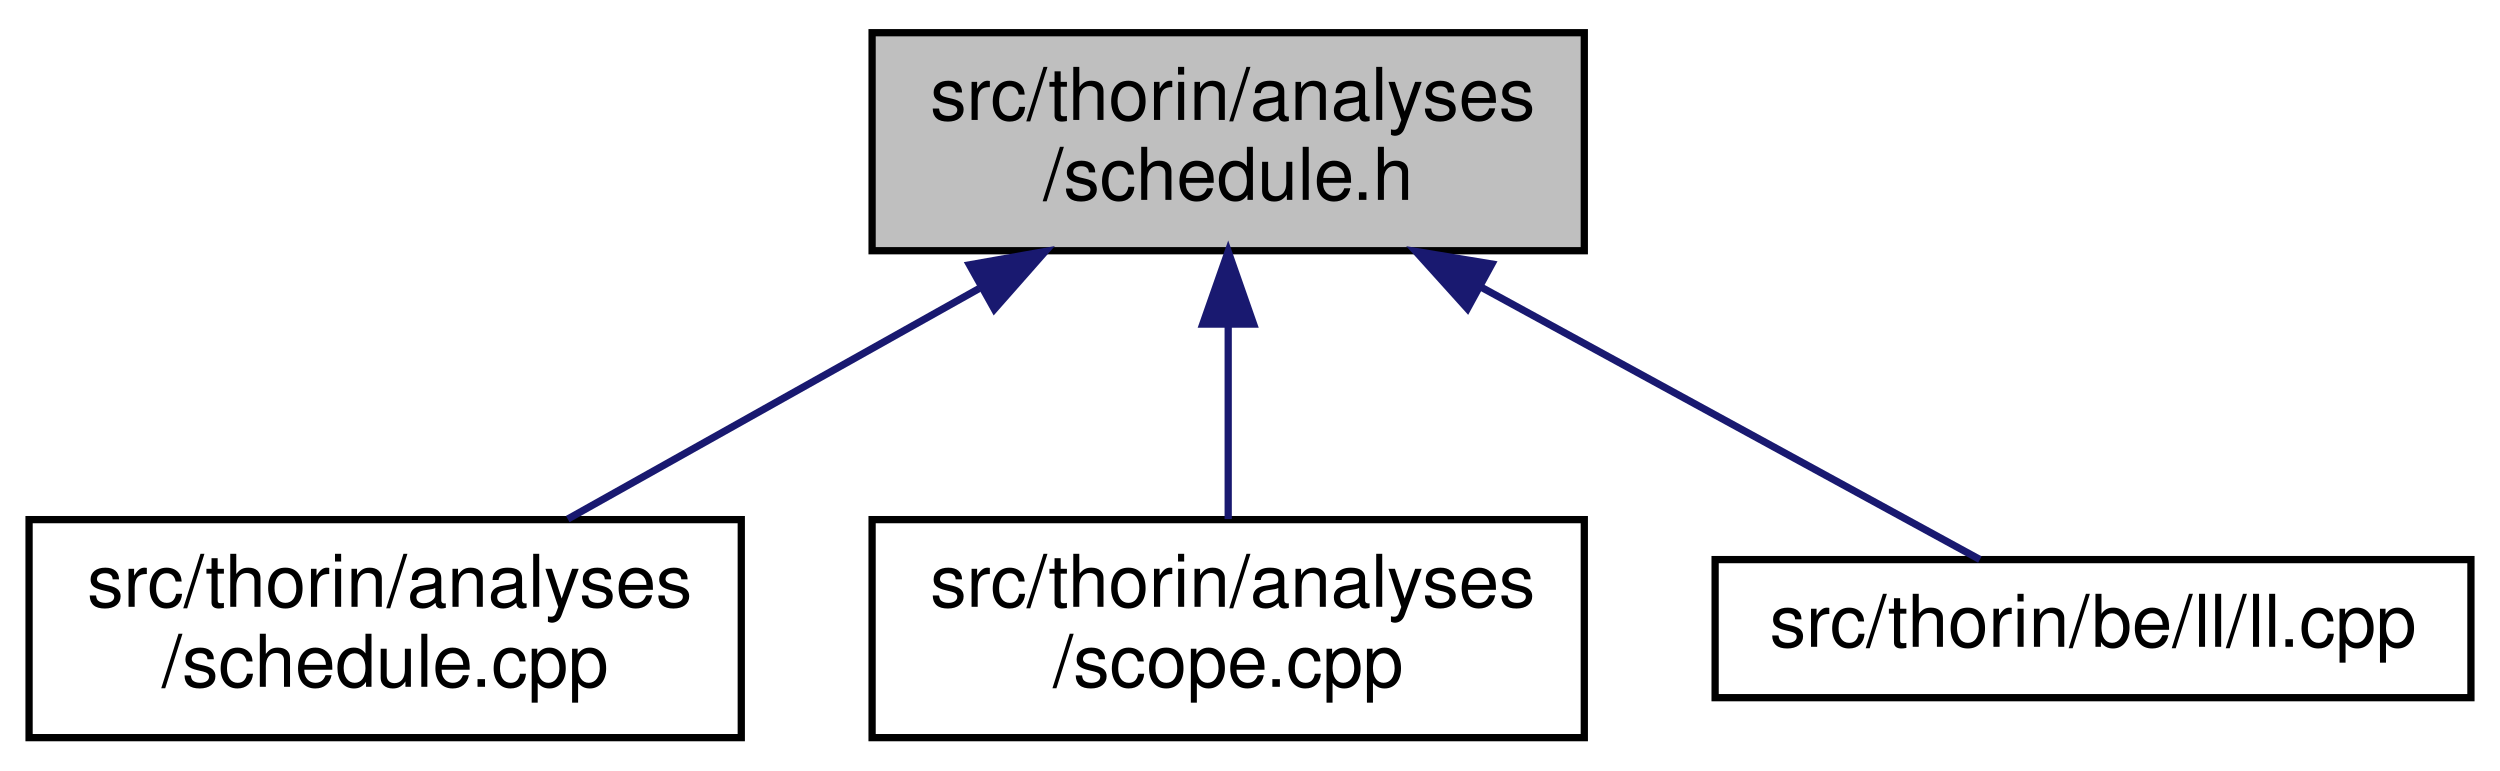
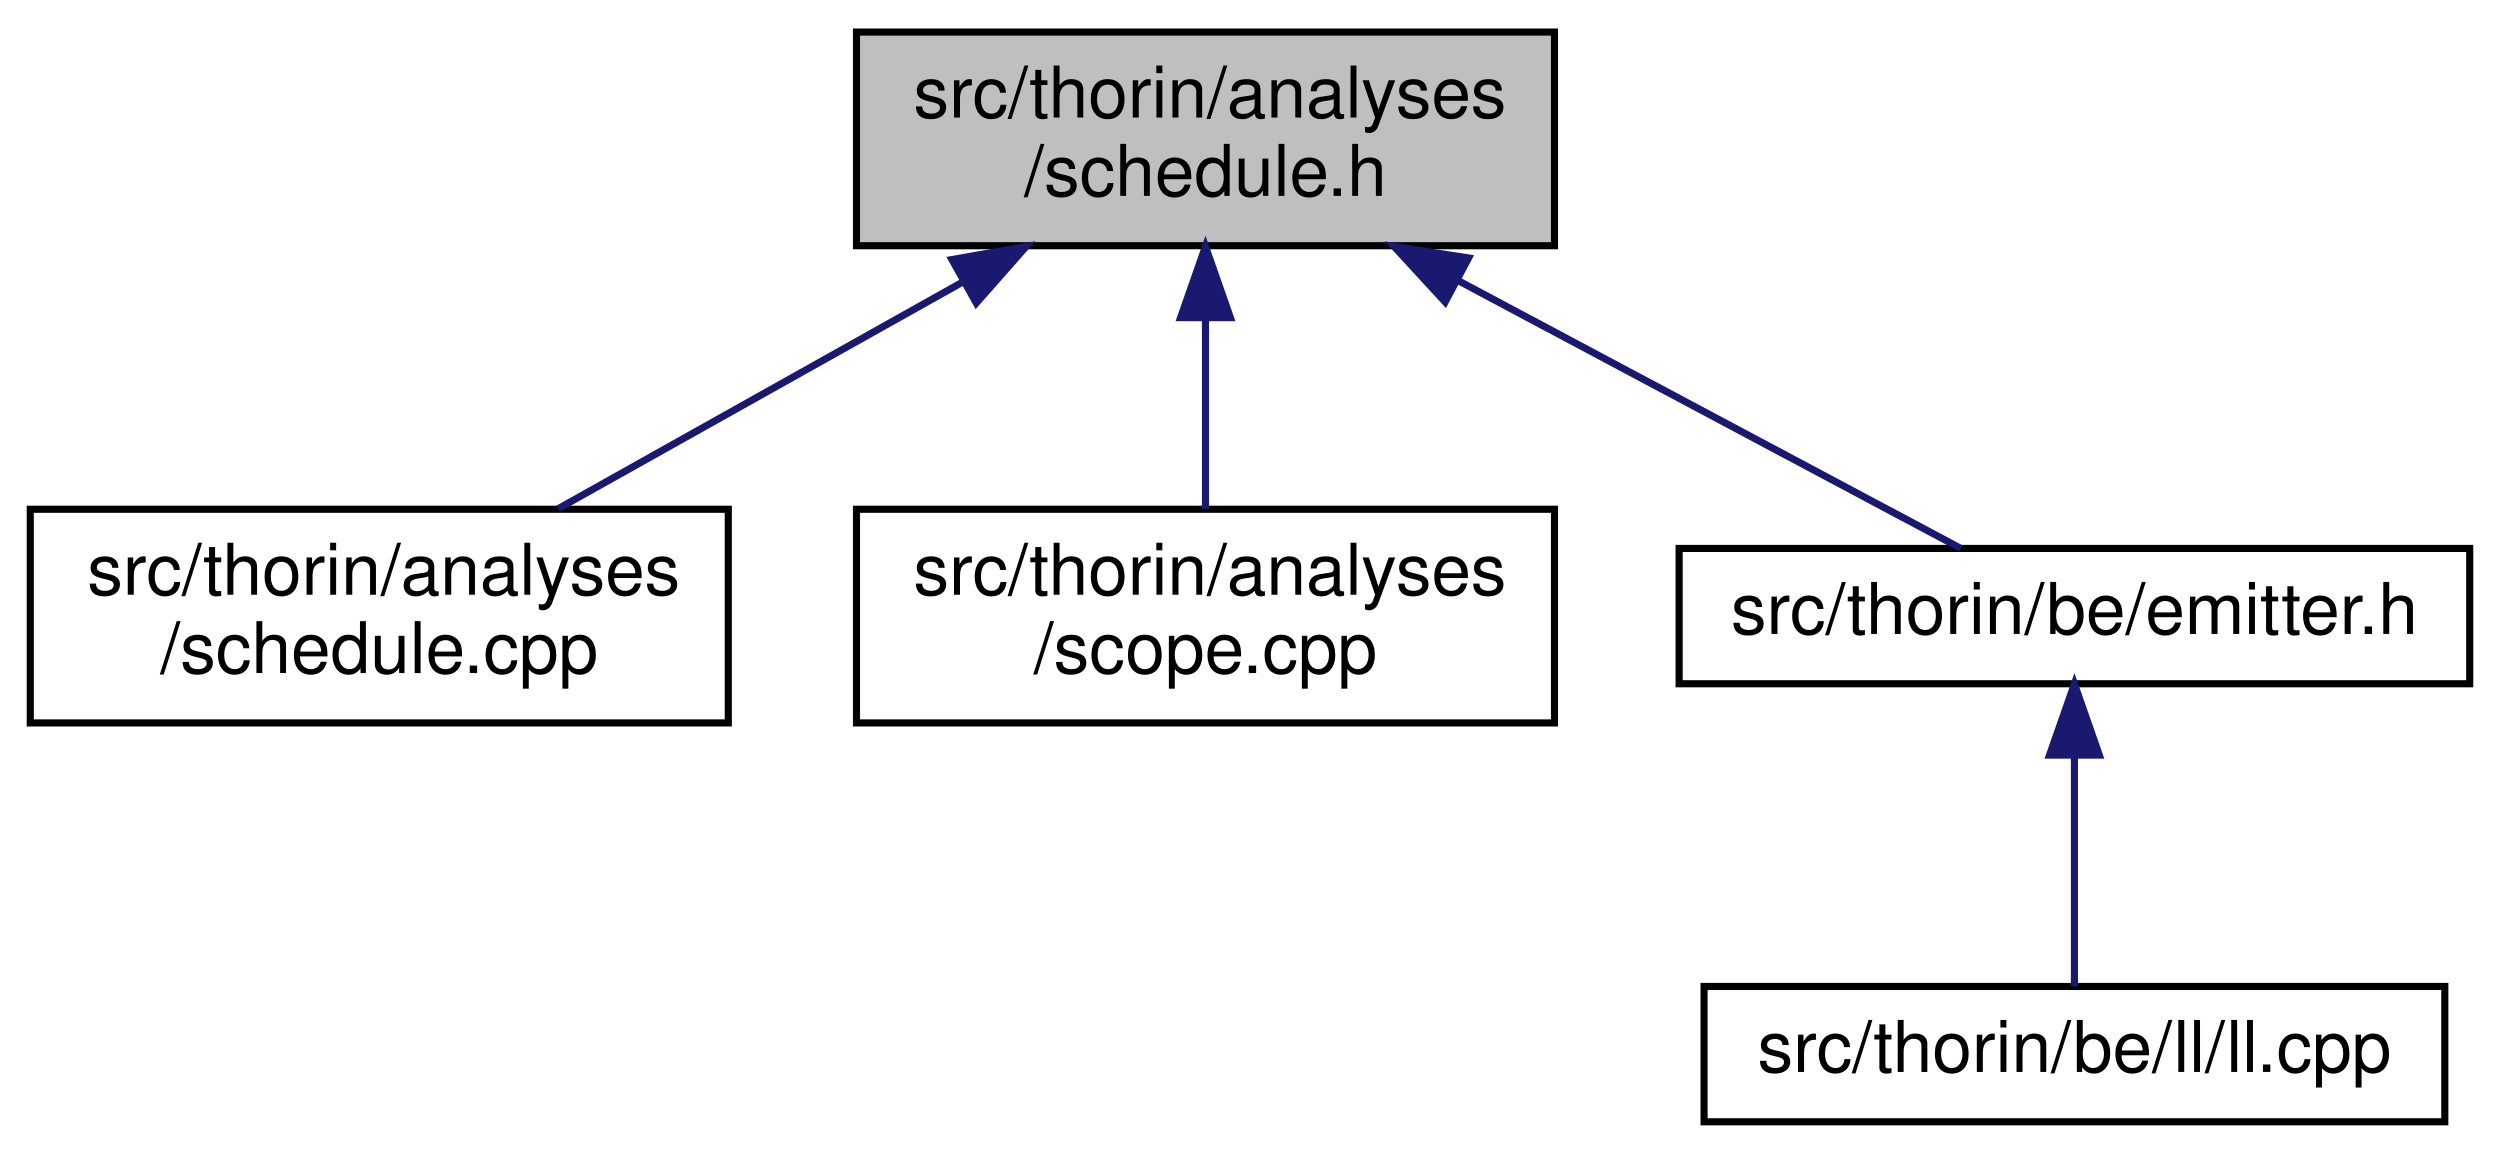
- <svg xmlns="http://www.w3.org/2000/svg" xmlns:xlink="http://www.w3.org/1999/xlink" width="344pt" height="106pt" viewBox="0.00 0.00 344.00 106.00">
-   <g id="graph0" class="graph" transform="scale(1 1) rotate(0) translate(4 102)">
+ <svg xmlns="http://www.w3.org/2000/svg" xmlns:xlink="http://www.w3.org/1999/xlink" width="351pt" height="162pt" viewBox="0.00 0.00 350.50 162.00">
+   <g id="graph0" class="graph" transform="scale(1 1) rotate(0) translate(4 158)">
    <g id="node1" class="node">
      <g id="a_node1">
        <a xlink:title=" ">
-           <polygon fill="#bfbfbf" stroke="black" points="116,-67.5 116,-97.5 214,-97.5 214,-67.5 116,-67.5" />
-           <text text-anchor="start" x="124" y="-85.5" font-family="Helvetica,sans-Serif" font-size="10.00">src/thorin/analyses</text>
-           <text text-anchor="middle" x="165" y="-74.5" font-family="Helvetica,sans-Serif" font-size="10.00">/schedule.h</text>
+           <polygon fill="#bfbfbf" stroke="black" points="116,-123.5 116,-153.5 214,-153.5 214,-123.5 116,-123.5" />
+           <text text-anchor="start" x="124" y="-141.5" font-family="Helvetica,sans-Serif" font-size="10.00">src/thorin/analyses</text>
+           <text text-anchor="middle" x="165" y="-130.5" font-family="Helvetica,sans-Serif" font-size="10.00">/schedule.h</text>
        </a>
      </g>
    </g>
    <g id="node2" class="node">
      <g id="a_node2">
        <a xlink:href="schedule_8cpp.html" target="_top" xlink:title=" ">
-           <polygon fill="none" stroke="black" points="0,-0.5 0,-30.5 98,-30.5 98,-0.5 0,-0.5" />
-           <text text-anchor="start" x="8" y="-18.5" font-family="Helvetica,sans-Serif" font-size="10.00">src/thorin/analyses</text>
-           <text text-anchor="middle" x="49" y="-7.5" font-family="Helvetica,sans-Serif" font-size="10.00">/schedule.cpp</text>
+           <polygon fill="none" stroke="black" points="0,-56.5 0,-86.5 98,-86.5 98,-56.5 0,-56.5" />
+           <text text-anchor="start" x="8" y="-74.5" font-family="Helvetica,sans-Serif" font-size="10.00">src/thorin/analyses</text>
+           <text text-anchor="middle" x="49" y="-63.5" font-family="Helvetica,sans-Serif" font-size="10.00">/schedule.cpp</text>
        </a>
      </g>
    </g>
    <g id="edge1" class="edge">
-       <path fill="none" stroke="midnightblue" d="M130.73,-62.3C112.58,-52.12 90.68,-39.85 74.12,-30.58" />
-       <polygon fill="midnightblue" stroke="midnightblue" points="129.4,-65.56 139.83,-67.4 132.82,-59.45 129.4,-65.56" />
+       <path fill="none" stroke="midnightblue" d="M130.73,-118.3C112.58,-108.12 90.68,-95.85 74.12,-86.58" />
+       <polygon fill="midnightblue" stroke="midnightblue" points="129.4,-121.56 139.83,-123.4 132.82,-115.45 129.4,-121.56" />
    </g>
    <g id="node3" class="node">
      <g id="a_node3">
        <a xlink:href="scope_8cpp.html" target="_top" xlink:title=" ">
-           <polygon fill="none" stroke="black" points="116,-0.5 116,-30.5 214,-30.5 214,-0.5 116,-0.5" />
-           <text text-anchor="start" x="124" y="-18.5" font-family="Helvetica,sans-Serif" font-size="10.00">src/thorin/analyses</text>
-           <text text-anchor="middle" x="165" y="-7.5" font-family="Helvetica,sans-Serif" font-size="10.00">/scope.cpp</text>
+           <polygon fill="none" stroke="black" points="116,-56.5 116,-86.5 214,-86.5 214,-56.5 116,-56.5" />
+           <text text-anchor="start" x="124" y="-74.5" font-family="Helvetica,sans-Serif" font-size="10.00">src/thorin/analyses</text>
+           <text text-anchor="middle" x="165" y="-63.5" font-family="Helvetica,sans-Serif" font-size="10.00">/scope.cpp</text>
        </a>
      </g>
    </g>
    <g id="edge2" class="edge">
-       <path fill="none" stroke="midnightblue" d="M165,-57.11C165,-48.15 165,-38.32 165,-30.58" />
-       <polygon fill="midnightblue" stroke="midnightblue" points="161.5,-57.4 165,-67.4 168.5,-57.4 161.5,-57.4" />
+       <path fill="none" stroke="midnightblue" d="M165,-113.11C165,-104.15 165,-94.32 165,-86.58" />
+       <polygon fill="midnightblue" stroke="midnightblue" points="161.5,-113.4 165,-123.4 168.5,-113.4 161.5,-113.4" />
    </g>
    <g id="node4" class="node">
      <g id="a_node4">
-         <a xlink:href="ll_8cpp.html" target="_top" xlink:title=" ">
-           <polygon fill="none" stroke="black" points="232,-6 232,-25 336,-25 336,-6 232,-6" />
-           <text text-anchor="middle" x="284" y="-13" font-family="Helvetica,sans-Serif" font-size="10.00">src/thorin/be/ll/ll.cpp</text>
+         <a xlink:href="emitter_8h.html" target="_top" xlink:title=" ">
+           <polygon fill="none" stroke="black" points="231.5,-62 231.5,-81 342.5,-81 342.5,-62 231.5,-62" />
+           <text text-anchor="middle" x="287" y="-69" font-family="Helvetica,sans-Serif" font-size="10.00">src/thorin/be/emitter.h</text>
        </a>
      </g>
    </g>
    <g id="edge3" class="edge">
-       <path fill="none" stroke="midnightblue" d="M199.83,-62.47C222.55,-50.06 251.1,-34.47 268.43,-25.01" />
-       <polygon fill="midnightblue" stroke="midnightblue" points="197.92,-59.53 190.82,-67.4 201.28,-65.67 197.92,-59.53" />
+       <path fill="none" stroke="midnightblue" d="M200.4,-118.64C223.74,-106.2 253.19,-90.51 271.03,-81.01" />
+       <polygon fill="midnightblue" stroke="midnightblue" points="198.65,-115.6 191.47,-123.4 201.94,-121.78 198.65,-115.6" />
+     </g>
+     <g id="node5" class="node">
+       <g id="a_node5">
+         <a xlink:href="ll_8cpp.html" target="_top" xlink:title=" ">
+           <polygon fill="none" stroke="black" points="235,-0.5 235,-19.5 339,-19.5 339,-0.5 235,-0.5" />
+           <text text-anchor="middle" x="287" y="-7.5" font-family="Helvetica,sans-Serif" font-size="10.00">src/thorin/be/ll/ll.cpp</text>
+         </a>
+       </g>
+     </g>
+     <g id="edge4" class="edge">
+       <path fill="none" stroke="midnightblue" d="M287,-51.82C287,-41 287,-27.9 287,-19.51" />
+       <polygon fill="midnightblue" stroke="midnightblue" points="283.5,-51.98 287,-61.98 290.5,-51.98 283.5,-51.98" />
    </g>
  </g>
</svg>
